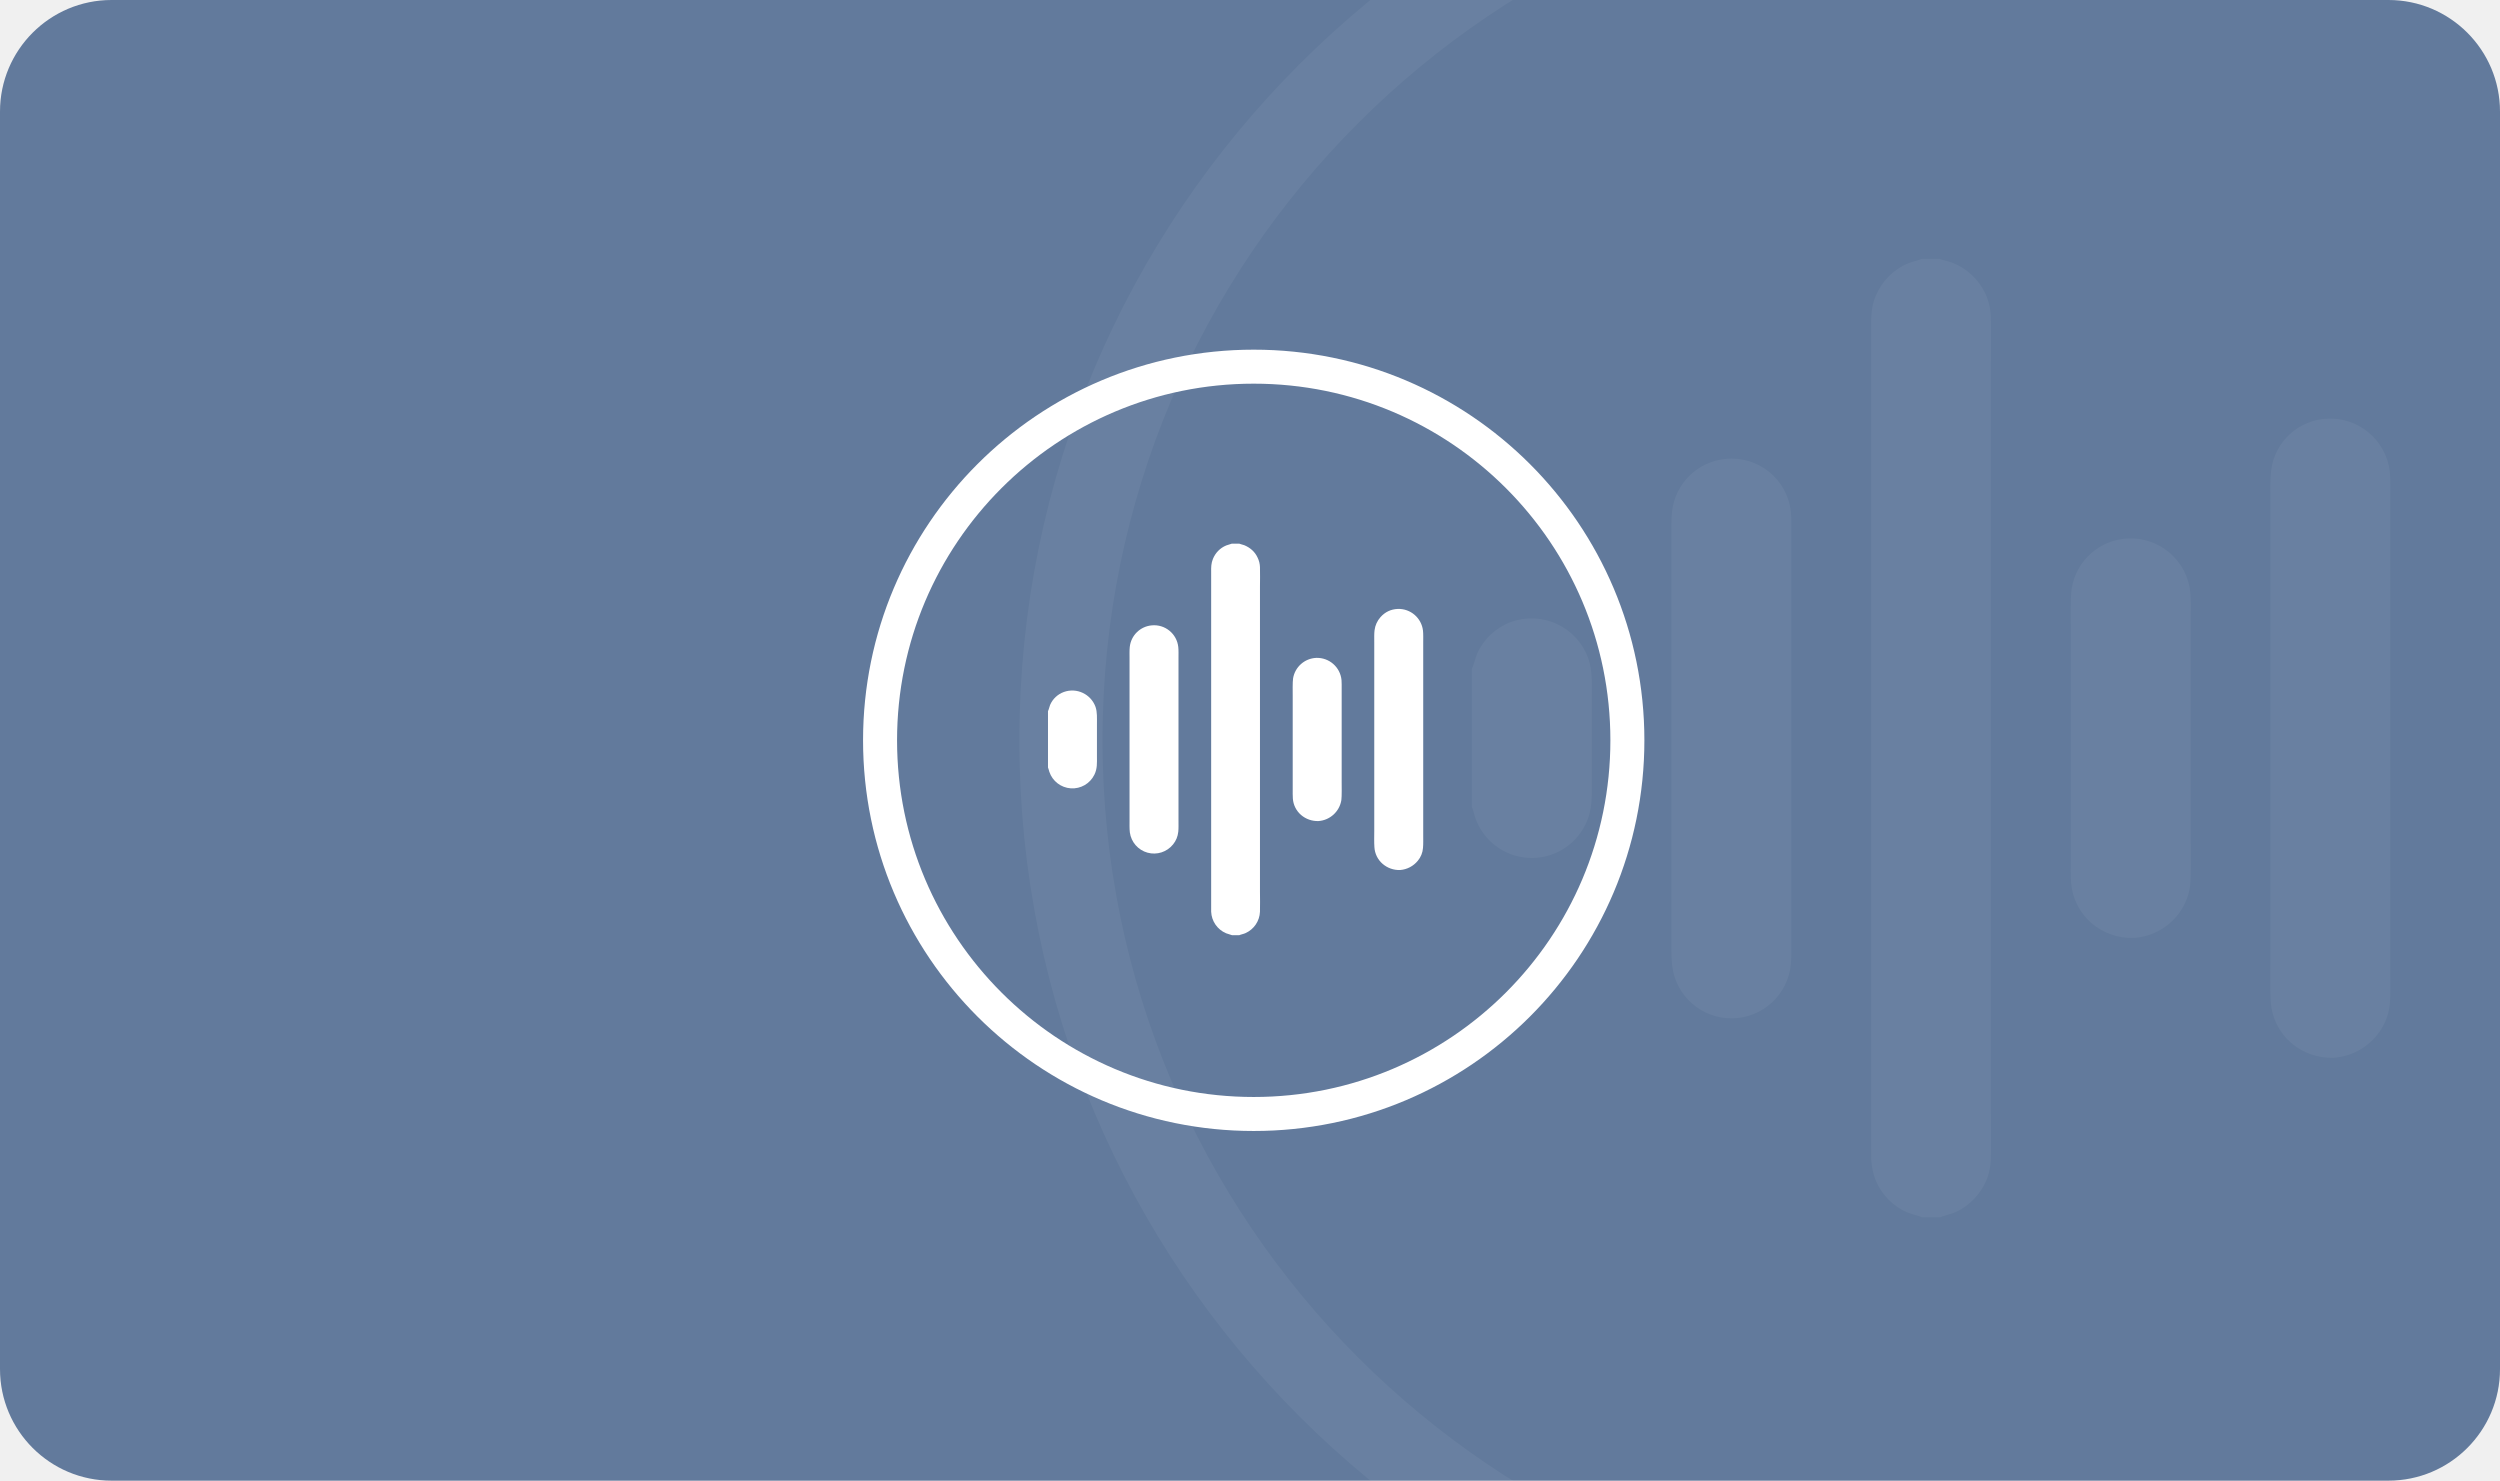
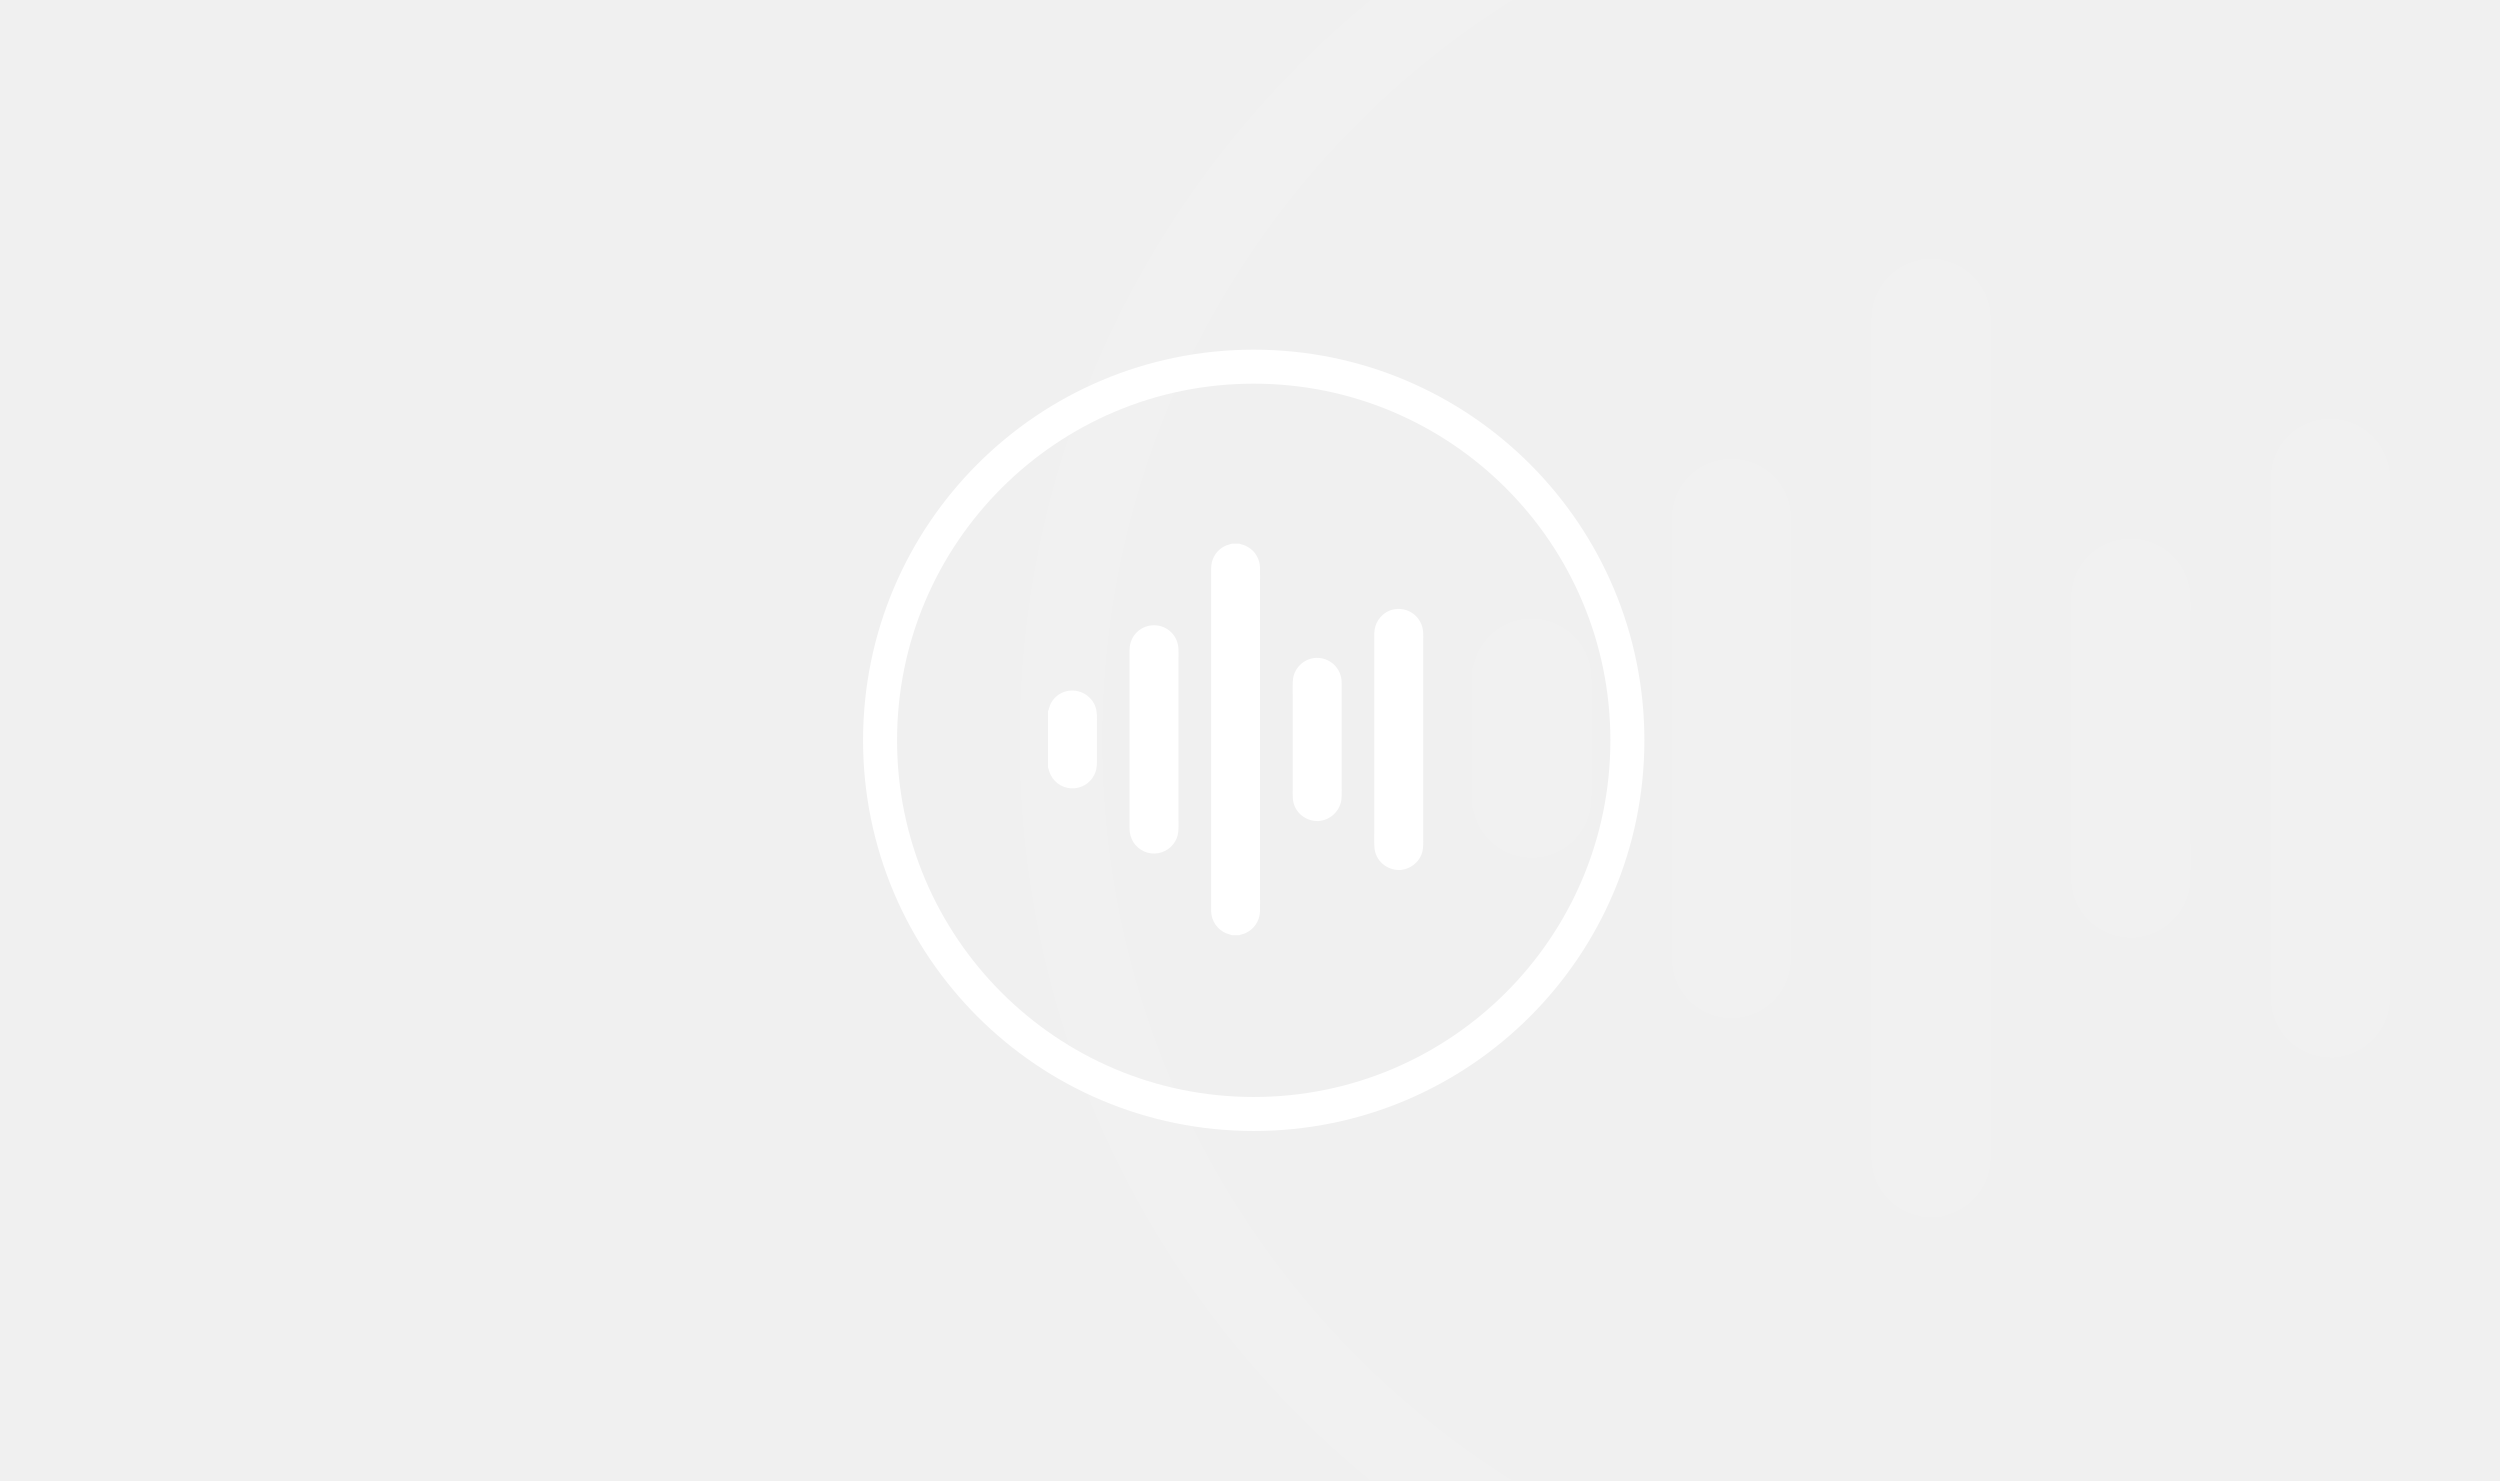
<svg xmlns="http://www.w3.org/2000/svg" width="336" height="199" fill="none" viewBox="27.9 27.9 336 199">
  <g clip-path="url(#a)">
-     <rect width="336" height="199" x="27.9" y="27.9" fill="#627a9c" rx="15" />
    <circle cx="196.4" cy="127.4" r="50.22" stroke="#fff" stroke-width="4.57" />
    <path fill="#fff" d="M215.77 109.74a3.3 3.3 0 0 1 3.38 2.92c.05.42.03 1.2.03 1.65v25.74c0 .53.02 1.32-.03 1.82a3 3 0 0 1-.7 1.72 3.4 3.4 0 0 1-2.37 1.24 3.4 3.4 0 0 1-2.36-.83 3.2 3.2 0 0 1-1.1-2.24c-.05-.66-.02-1.51-.02-2.18V114.2c0-.49-.02-1.14.04-1.6q.13-1 .8-1.76.93-1.04 2.32-1.1m-10.96 6.58a3.3 3.3 0 0 1 3.4 2.98c.03.37.02.81.02 1.18v12.47c0 .57.03 1.96-.04 2.48a3.36 3.36 0 0 1-3.07 2.82c-.86.03-1.7-.26-2.35-.82a3.2 3.2 0 0 1-1.1-2.2c-.03-.38-.02-.87-.02-1.25v-12.53c0-.6-.03-1.85.05-2.38a3.3 3.3 0 0 1 3.1-2.75m-22.1-4.37a3.27 3.27 0 0 1 3.57 2.9c.05.42.03 1.07.03 1.51v21.77c0 .46.02 1.13-.03 1.56q-.1.96-.7 1.7a3.28 3.28 0 0 1-5.81-1.62c-.06-.5-.04-1.16-.04-1.67v-21.7c0-.46-.02-1.1.03-1.55a3.26 3.26 0 0 1 2.95-2.9m10.76-10.98h1.01c.22.09.47.13.66.2.8.33 1.44.88 1.8 1.67q.3.61.32 1.28c.03.83 0 1.83 0 2.66v40.93c0 .87.03 1.87 0 2.73a3.3 3.3 0 0 1-1.94 2.87c-.2.1-.72.21-.84.28h-.98c-.12-.06-.62-.18-.8-.26a3.3 3.3 0 0 1-2-2.9v-45.68c-.01-.63 0-1.15.24-1.74.34-.82.96-1.46 1.78-1.8.24-.1.51-.14.75-.24m-24.7 22.51c.12-.24.18-.57.28-.83a3.2 3.2 0 0 1 1.86-1.75 3.33 3.33 0 0 1 4.25 2.01c.24.7.19 1.53.19 2.27v4.38c0 .88.06 1.65-.35 2.47a3.28 3.28 0 0 1-6.05-.4c-.03-.11-.14-.5-.18-.58z" />
    <g opacity=".05">
      <circle cx="293.4" cy="127.4" r="122.91" stroke="#fff" stroke-width="11.17" />
      <path fill="#fff" d="M340.8 84.17a8 8 0 0 1 5.32 1.77 8 8 0 0 1 2.97 5.38c.11 1.04.06 2.92.06 4.05v63c0 1.29.06 3.23-.06 4.46-.15 1.54-.75 3-1.74 4.2a8.2 8.2 0 0 1-5.79 3.03 8.3 8.3 0 0 1-5.77-2.03 8 8 0 0 1-2.7-5.48c-.1-1.6-.05-3.7-.05-5.35V95.08c0-1.19-.04-2.77.1-3.92a7.94 7.94 0 0 1 7.66-6.99m-26.84 16.1a8 8 0 0 1 5.44 1.85 8 8 0 0 1 2.88 5.46c.08.89.05 1.98.05 2.89v30.52c0 1.4.07 4.8-.1 6.06a8 8 0 0 1-1.8 4 8.2 8.2 0 0 1-5.72 2.9 8.3 8.3 0 0 1-5.73-2 8 8 0 0 1-2.72-5.38c-.07-.94-.04-2.12-.04-3.07v-30.67c0-1.46-.08-4.52.12-5.83a8 8 0 0 1 7.62-6.73m-54.12-10.69a8 8 0 0 1 8.75 7.11c.11 1.02.06 2.62.06 3.7v53.28c0 1.11.05 2.75-.06 3.82a8.02 8.02 0 0 1-15.95.19c-.14-1.21-.1-2.84-.1-4.08v-53.12c0-1.13-.04-2.7.08-3.8a8 8 0 0 1 7.22-7.1m26.33-26.88h2.42l.07.03c.52.19 1.14.29 1.6.47a8.2 8.2 0 0 1 4.43 4.08c.47.98.73 2.06.77 3.15.08 2.01.01 4.47.01 6.5v100.19c0 2.12.07 4.57-.01 6.67q-.05 1.2-.45 2.37a8.3 8.3 0 0 1-4.3 4.66c-.5.22-1.77.52-2.05.68h-2.42c-.28-.15-1.5-.44-1.94-.63a8 8 0 0 1-4.3-4.33 9 9 0 0 1-.6-2.75q-.03-3.2-.02-6.42V71.96c0-1.54.01-2.82.61-4.26.84-2 2.35-3.57 4.36-4.4.58-.25 1.24-.34 1.82-.6m-60.45 55.1c.3-.58.43-1.38.7-2.02a8 8 0 0 1 4.55-4.28 8.1 8.1 0 0 1 10.4 4.91c.6 1.7.46 3.75.46 5.56v10.71c0 2.17.15 4.04-.86 6.05a8.03 8.03 0 0 1-14.81-.98c-.08-.26-.34-1.24-.44-1.4z" />
    </g>
  </g>
  <defs>
    <clipPath id="a">
      <rect width="336" height="199" x="27.9" y="27.9" fill="#fff" rx="15" />
    </clipPath>
  </defs>
</svg>
